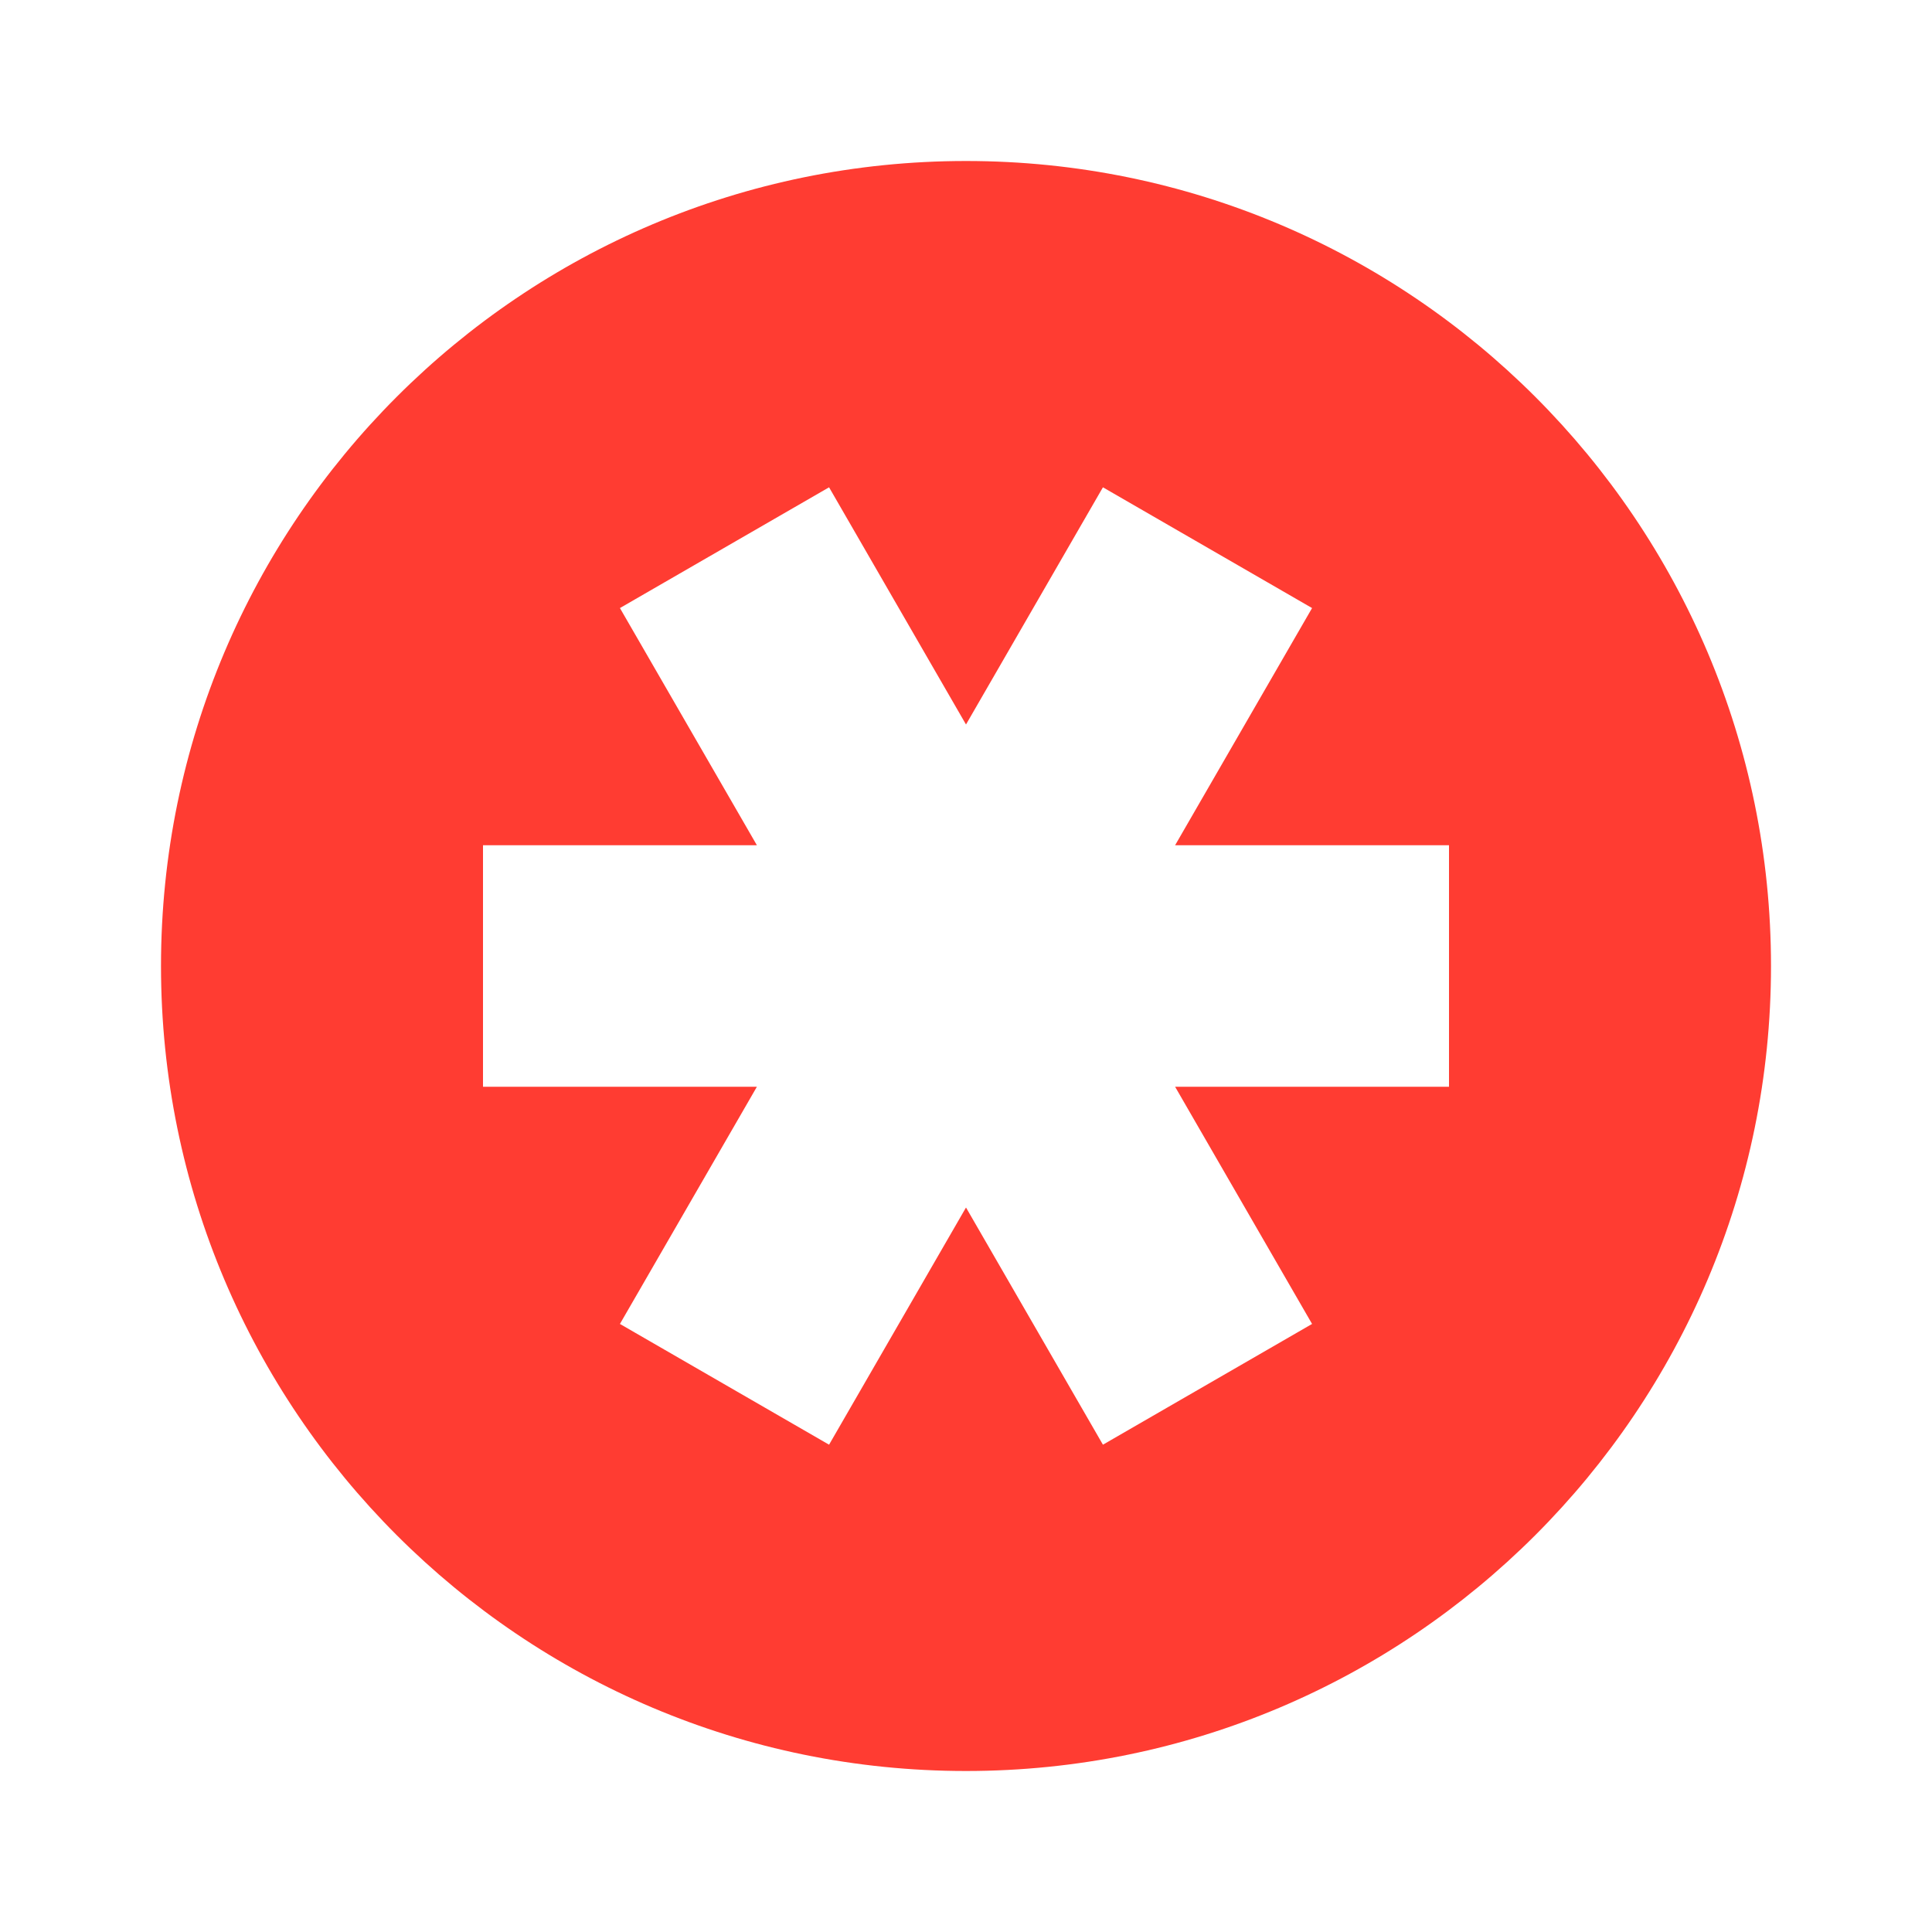
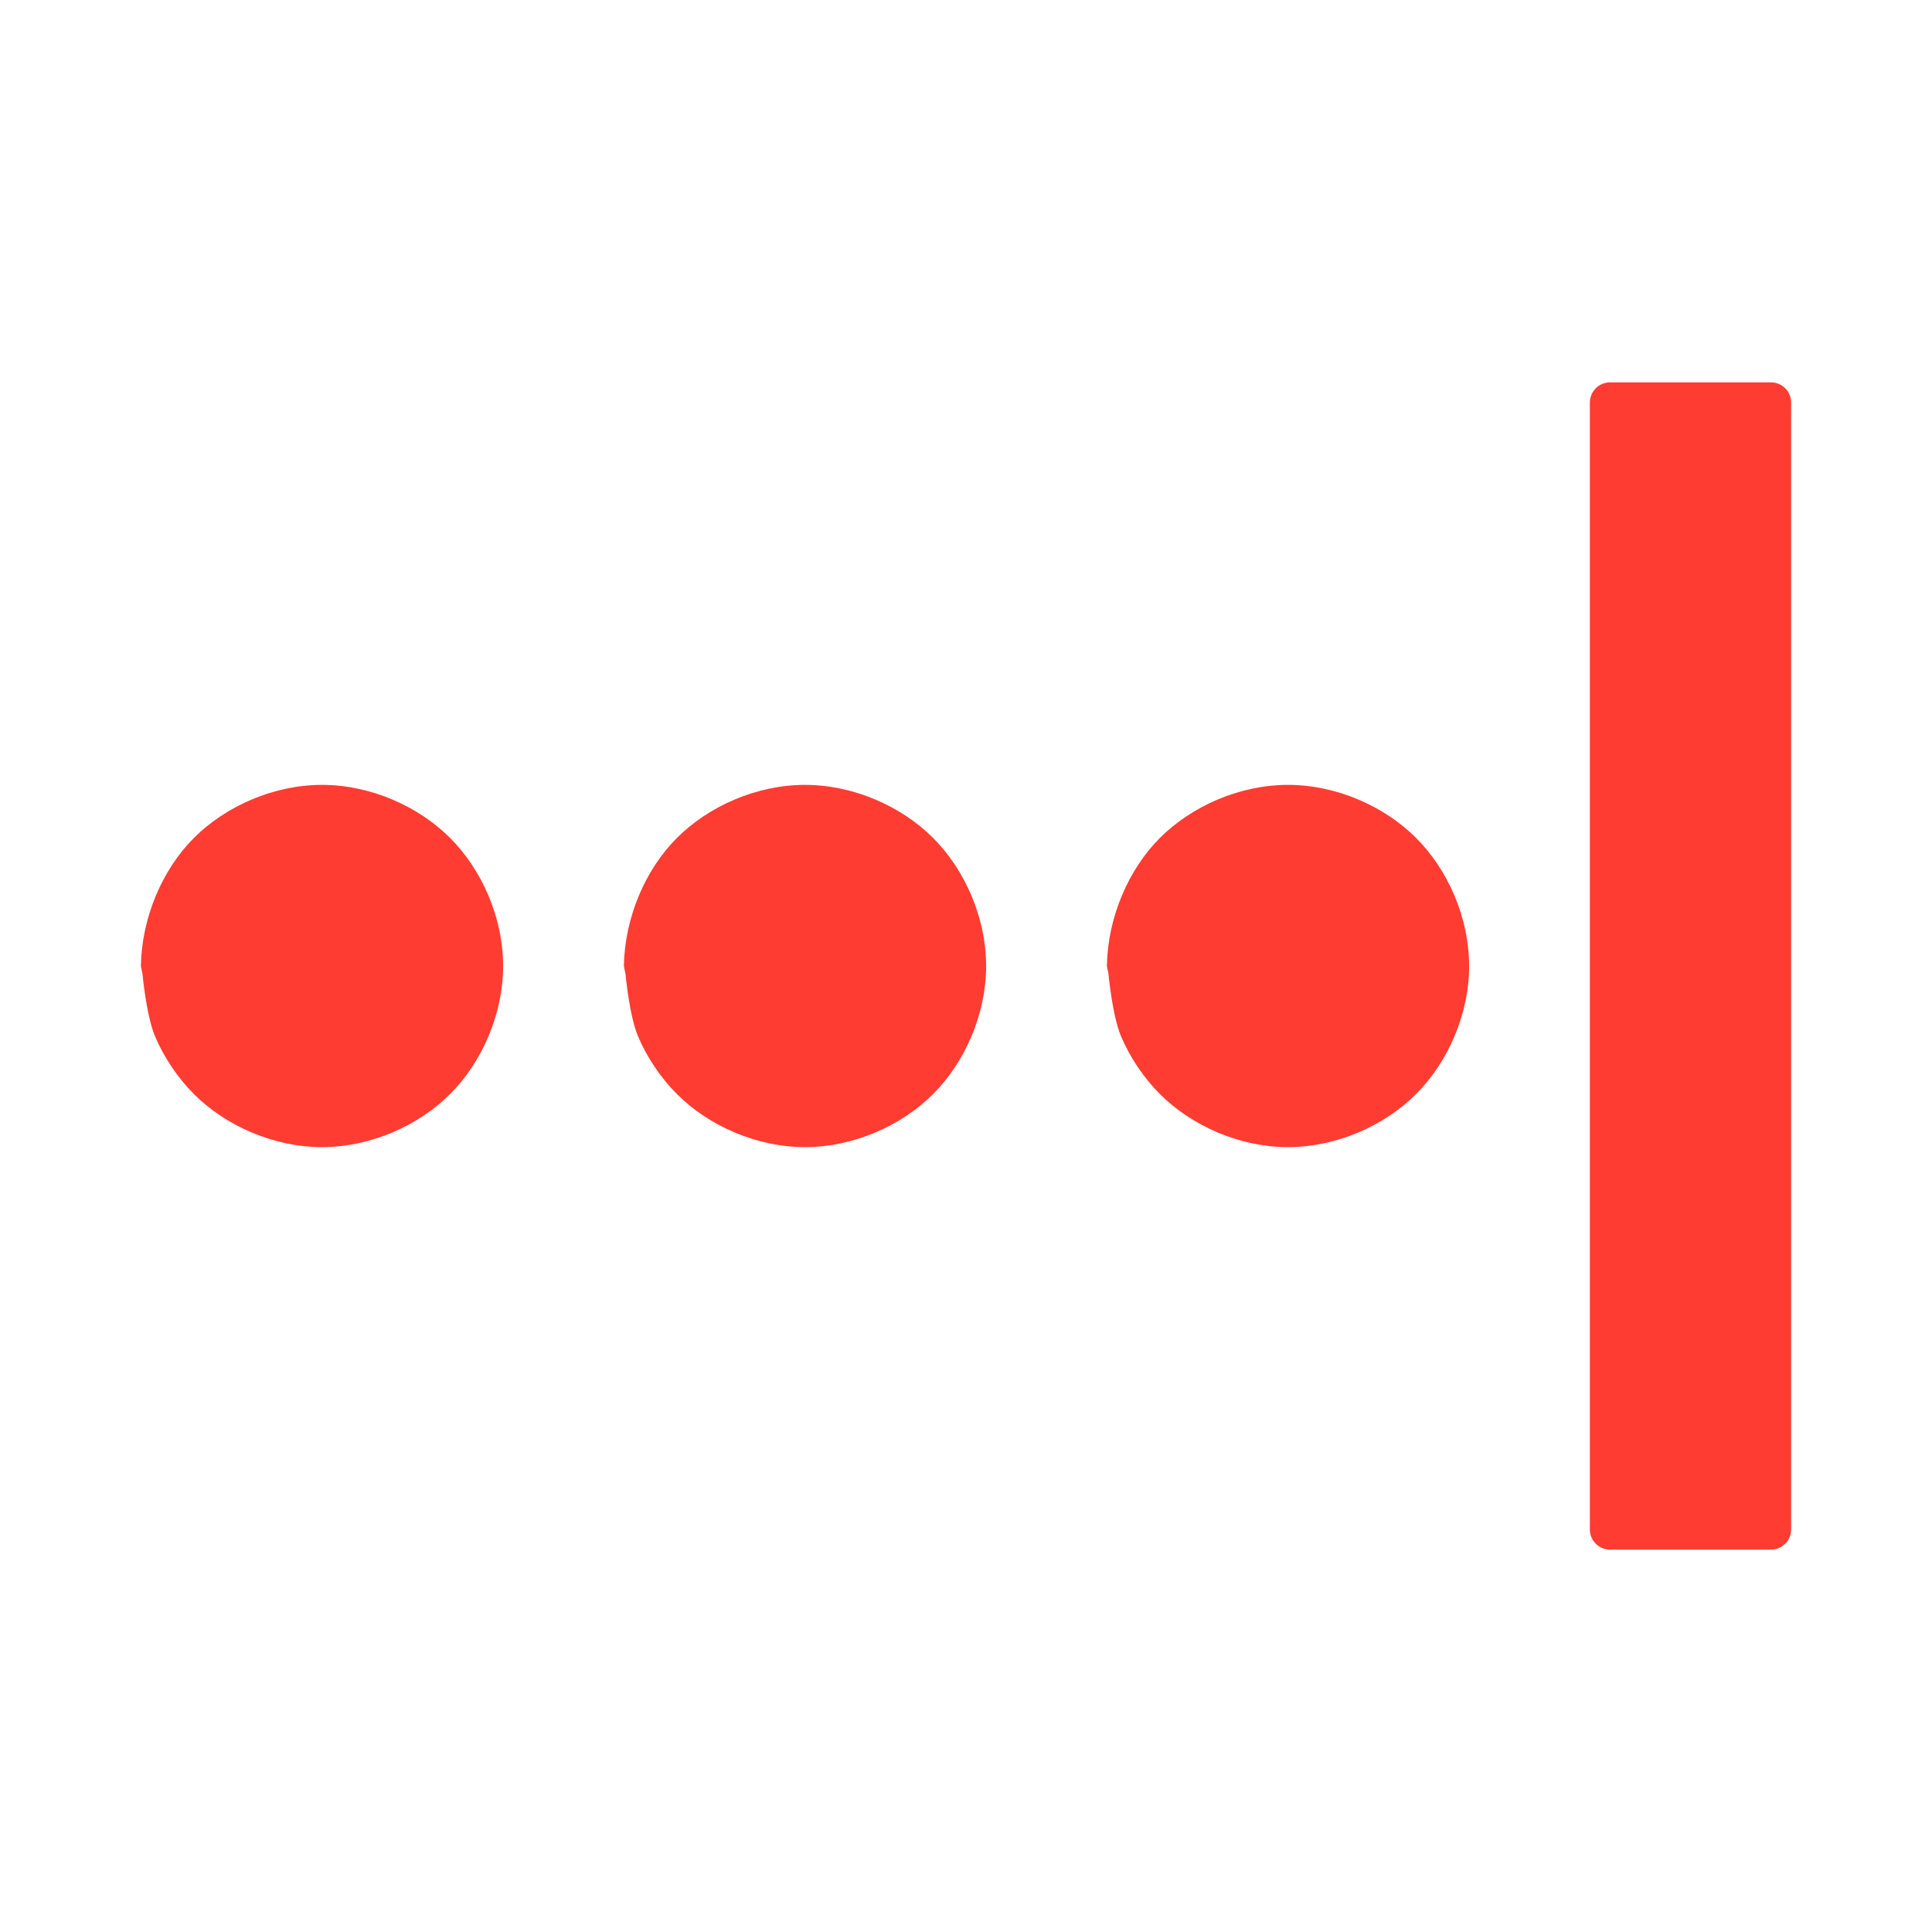
- <svg xmlns="http://www.w3.org/2000/svg" height="48" width="48">
-   <path fill="rgb(255, 60, 50)" d="m24 4c11.046 0 20 8.954 20 20s-8.954 20-20 20-20-8.954-20-20 8.954-20 20-20zm-3.402 8.107-5.196 3 3.403 5.893h-6.805v6h6.805l-3.403 5.893 5.196 3 3.402-5.893 3.402 5.893 5.196-3-3.403-5.893h6.805v-6h-6.805l3.403-5.893-5.196-3-3.402 5.893z" />
+ <svg xmlns="http://www.w3.org/2000/svg" viewBox="0 0 24 24">
+   <path fill="rgb(255, 60, 50)" d="m13.75 12c.011-.603.266-1.198.659-1.591s.988-.659 1.591-.659 1.198.266 1.591.659.659.988.659 1.591-.266 1.198-.659 1.591-.988.659-1.591.659-1.198-.266-1.591-.659c-.198-.198-.371-.453-.482-.715-.111-.261-.157-.779-.157-.779-.004-.011-.02-.097-.02-.097zm-6 0c.011-.603.266-1.198.659-1.591s.988-.659 1.591-.659 1.198.266 1.591.659.659.988.659 1.591-.266 1.198-.659 1.591-.988.659-1.591.659-1.198-.266-1.591-.659c-.198-.198-.371-.453-.482-.715-.111-.261-.157-.779-.157-.779-.004-.011-.02-.097-.02-.097zm-6 0c.011-.603.266-1.198.659-1.591s.988-.659 1.591-.659 1.198.266 1.591.659.659.988.659 1.591-.266 1.198-.659 1.591-.988.659-1.591.659-1.198-.266-1.591-.659c-.198-.198-.371-.453-.482-.715-.111-.261-.157-.779-.157-.779-.004-.011-.02-.097-.02-.097zm20.25 7.25h-2c-.138 0-.25-.112-.25-.25v-14c0-.138.112-.25.25-.25h2c.138 0 .25.112.25.25v14c0 .138-.112.25-.25.25z" stroke-linejoin="round" stroke-width=".5" />
</svg>
